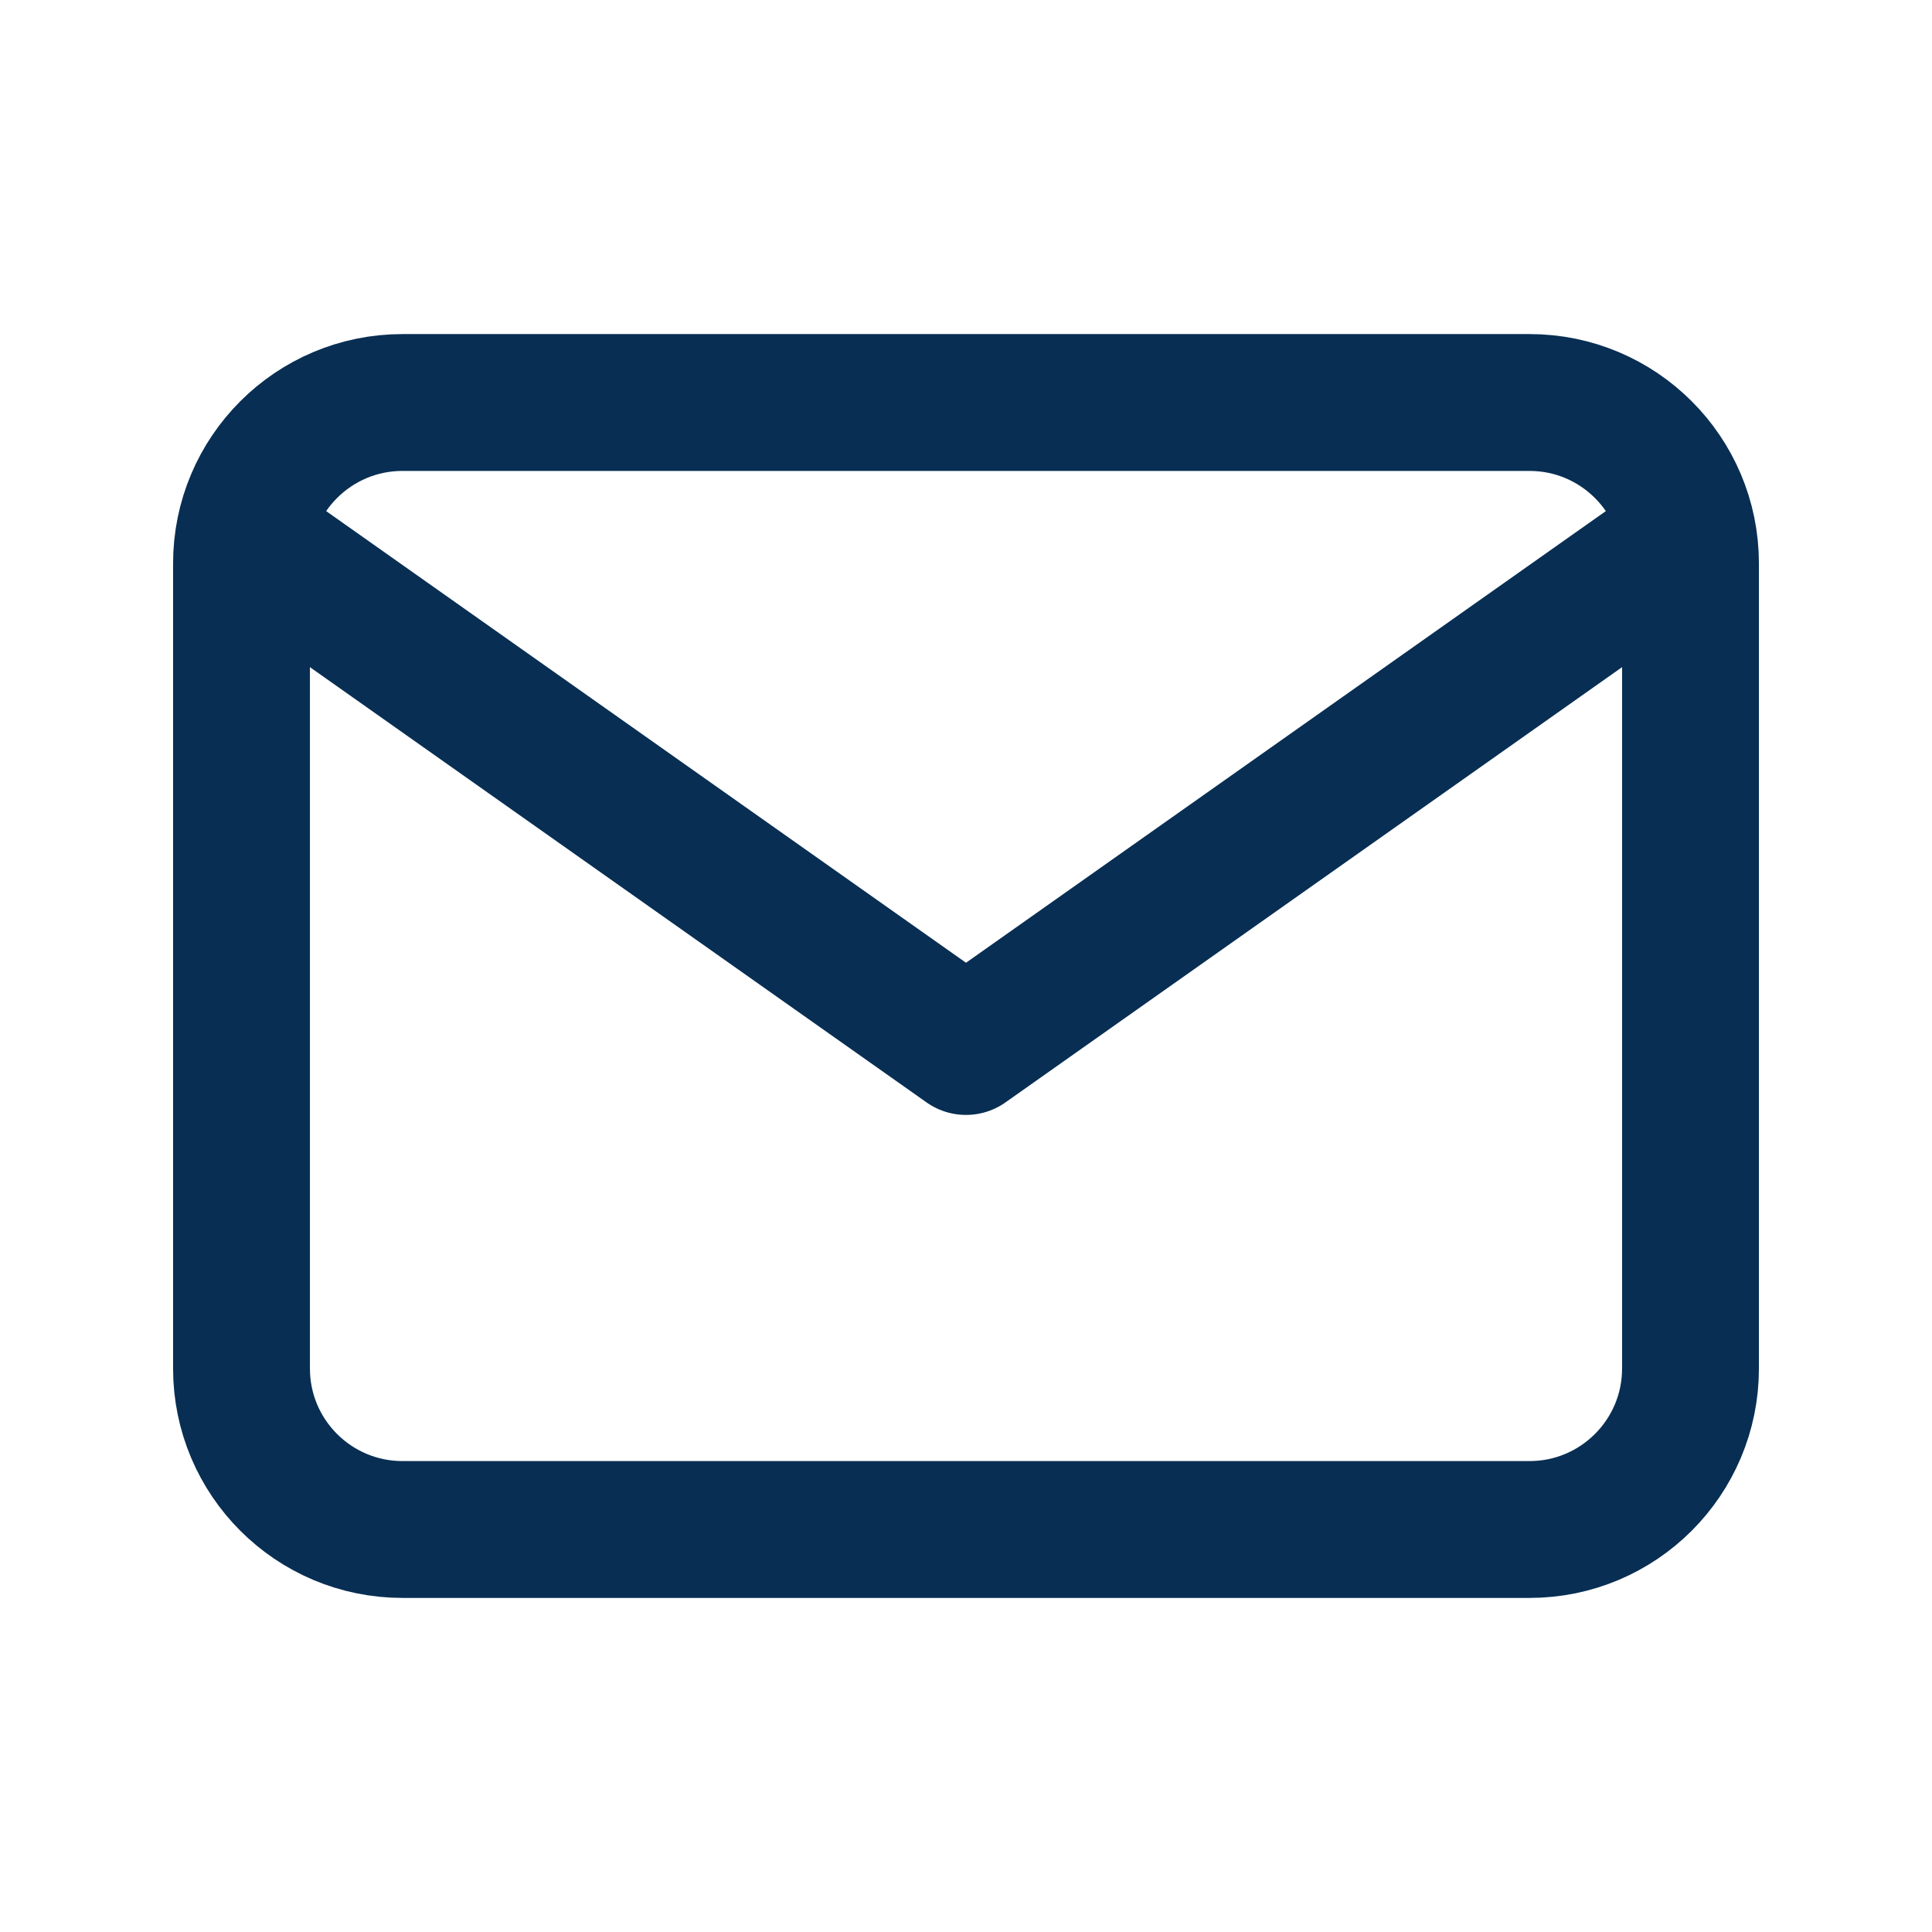
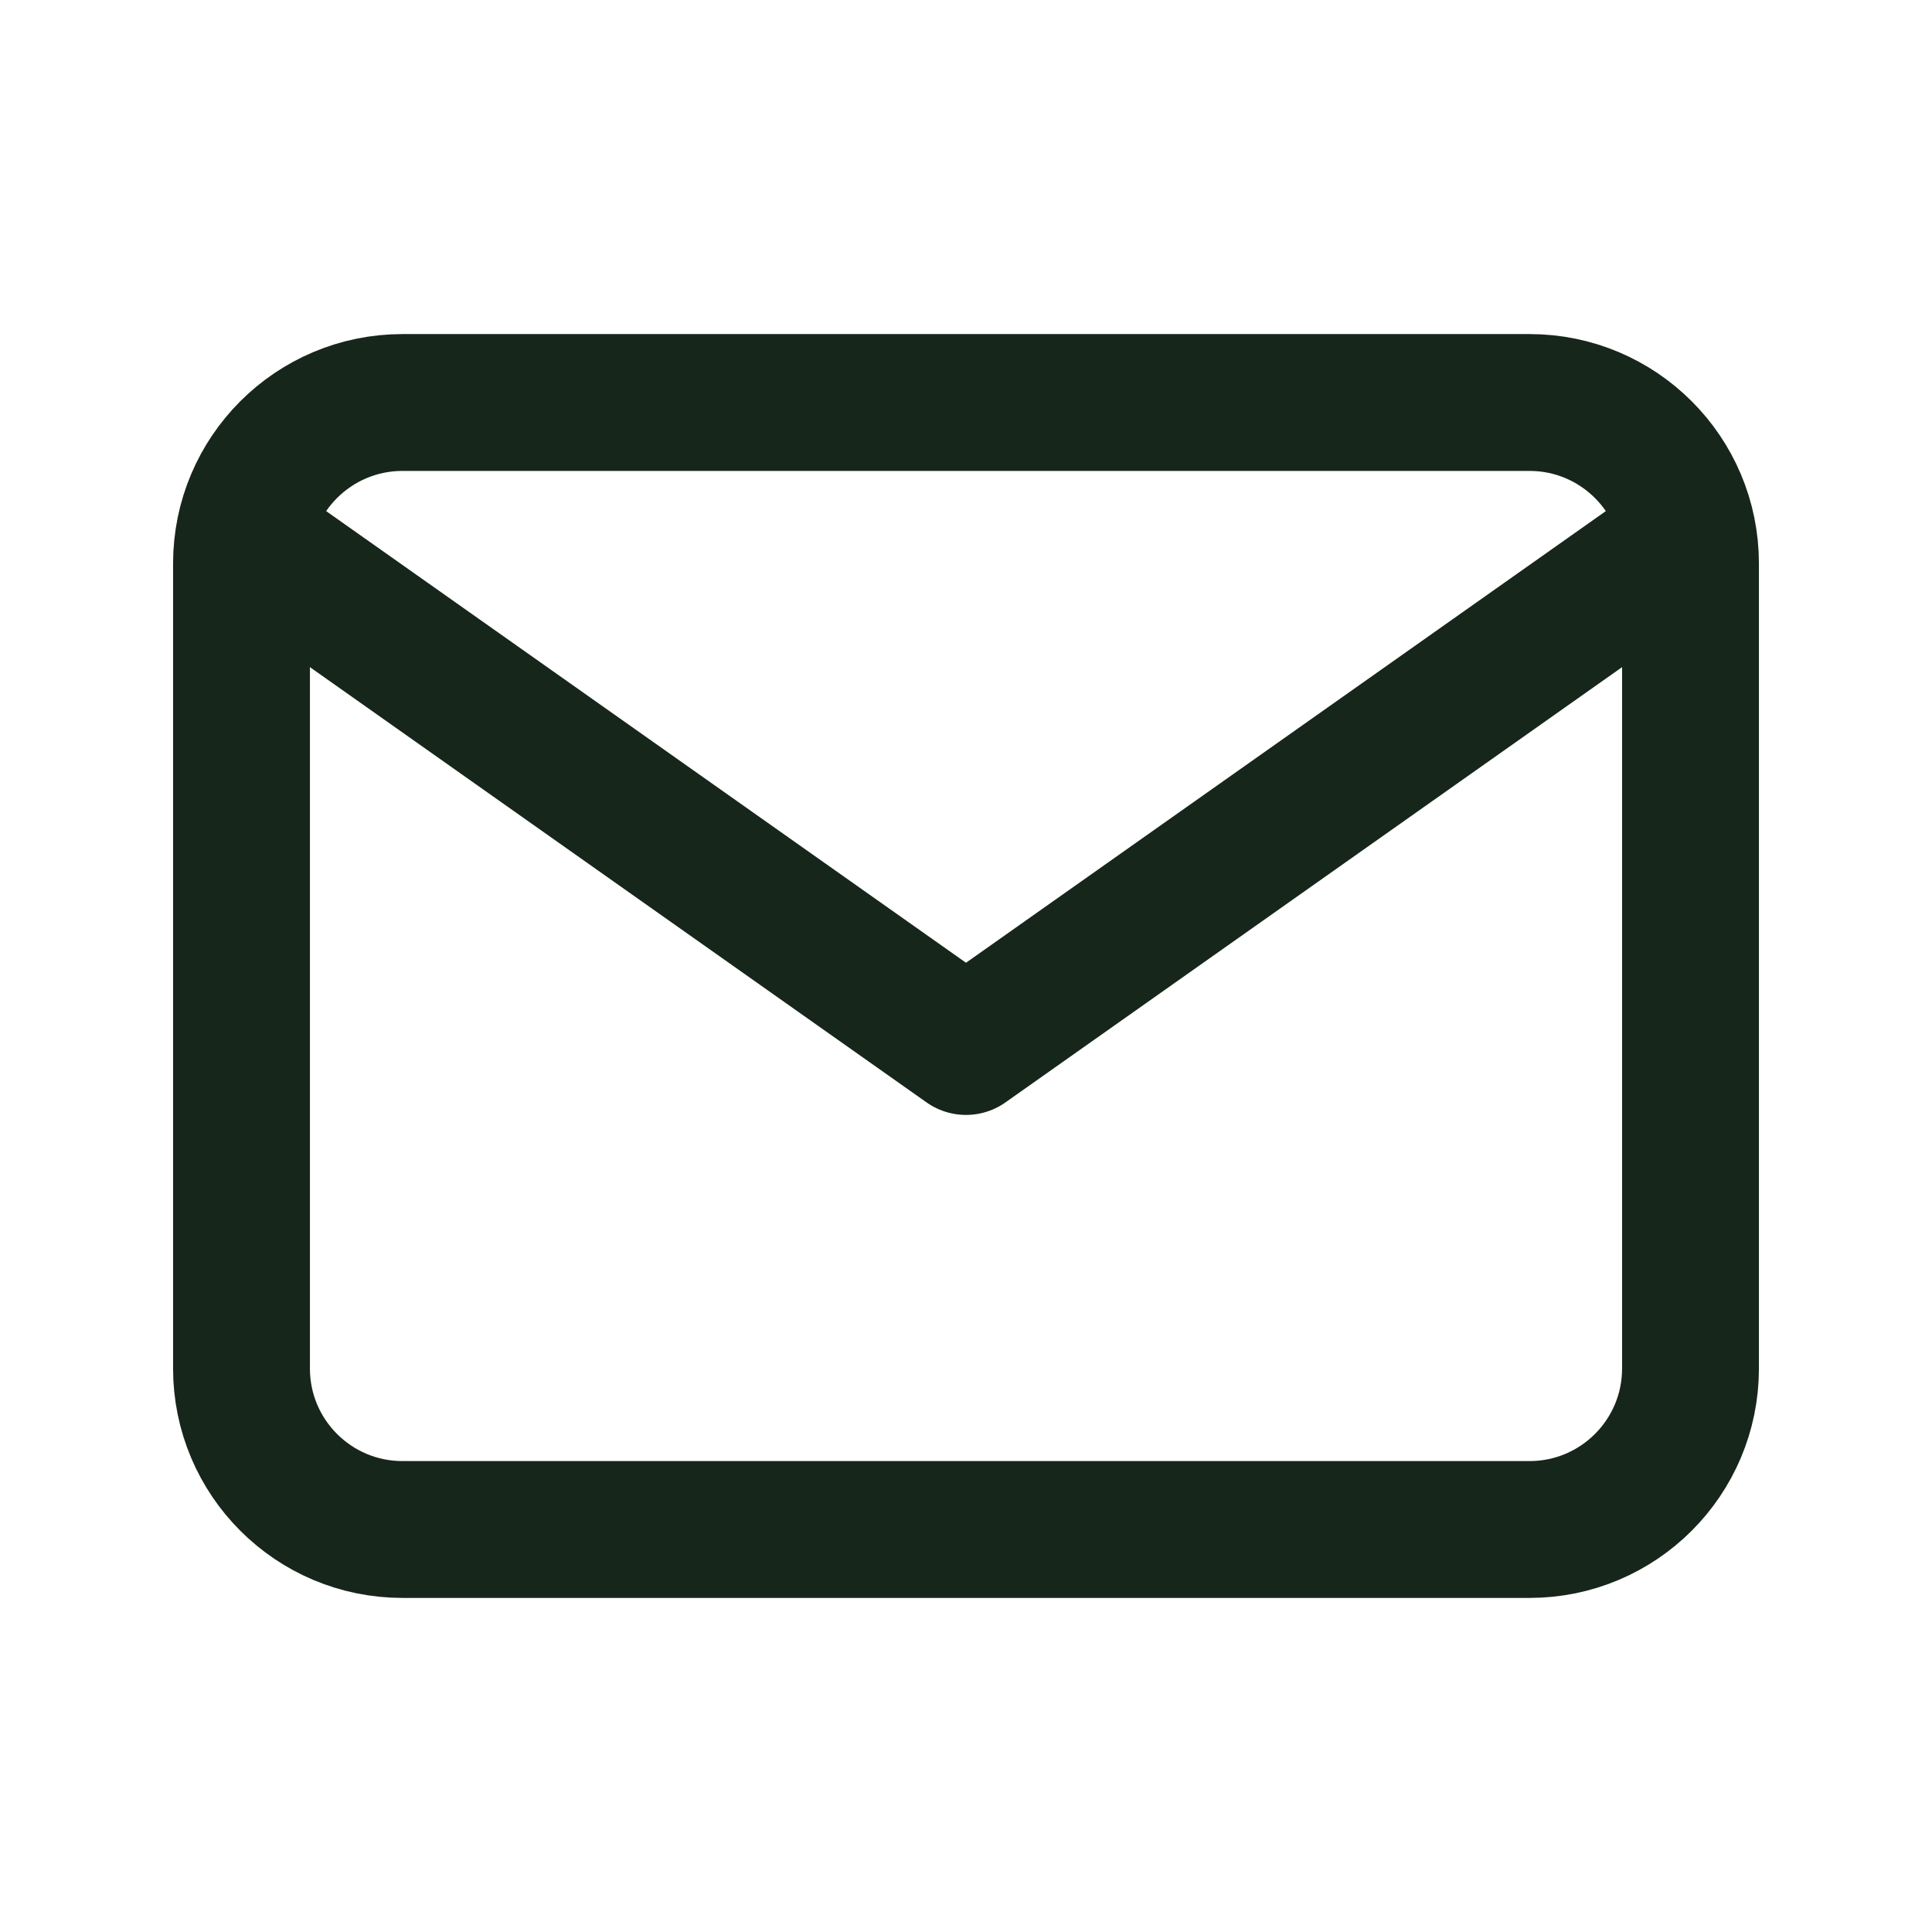
- <svg xmlns="http://www.w3.org/2000/svg" viewBox="0 0 24 24" fill="none" stroke="#082E53" stroke-width="1.7" stroke-linecap="round" stroke-linejoin="round" aria-hidden="true">
+ <svg xmlns="http://www.w3.org/2000/svg" viewBox="0 0 24 24" fill="none" stroke="#17261B" stroke-width="1.7" stroke-linecap="round" stroke-linejoin="round" aria-hidden="true">
  <rect x="3" y="5" width="18" height="14" rx="2" />
  <path d="m3.5 7 8.5 6 8.5-6" />
</svg>
